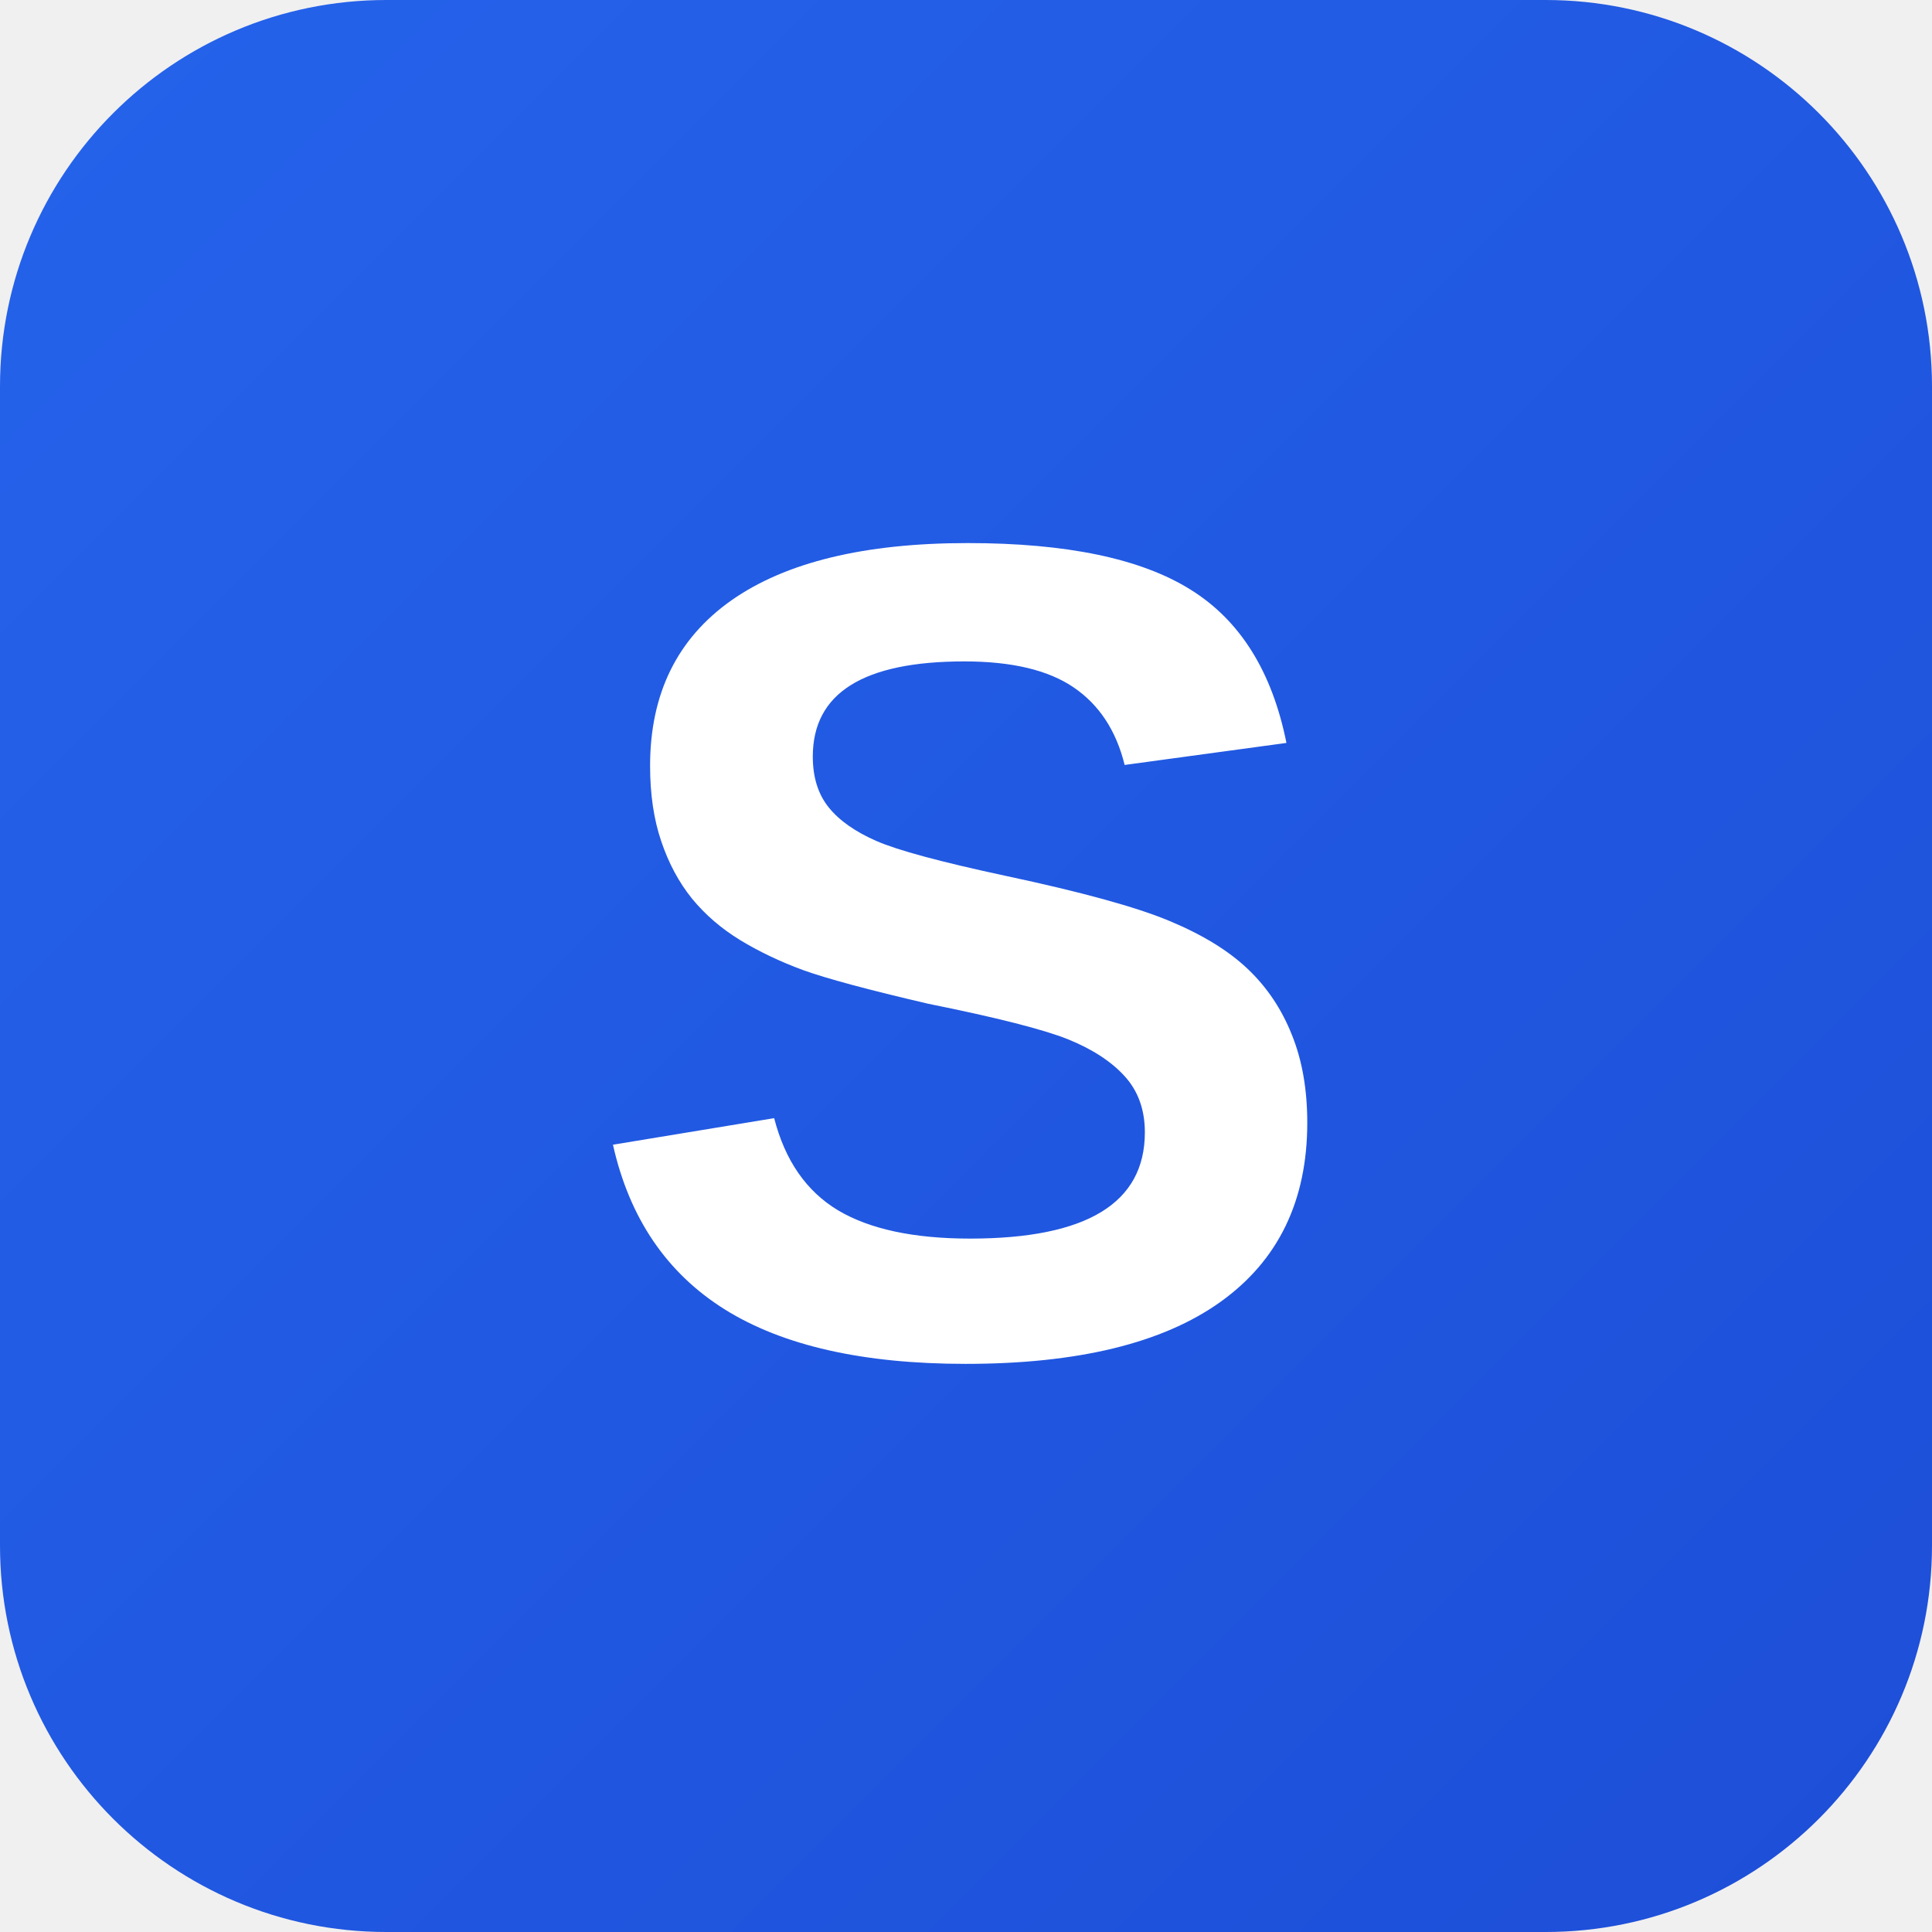
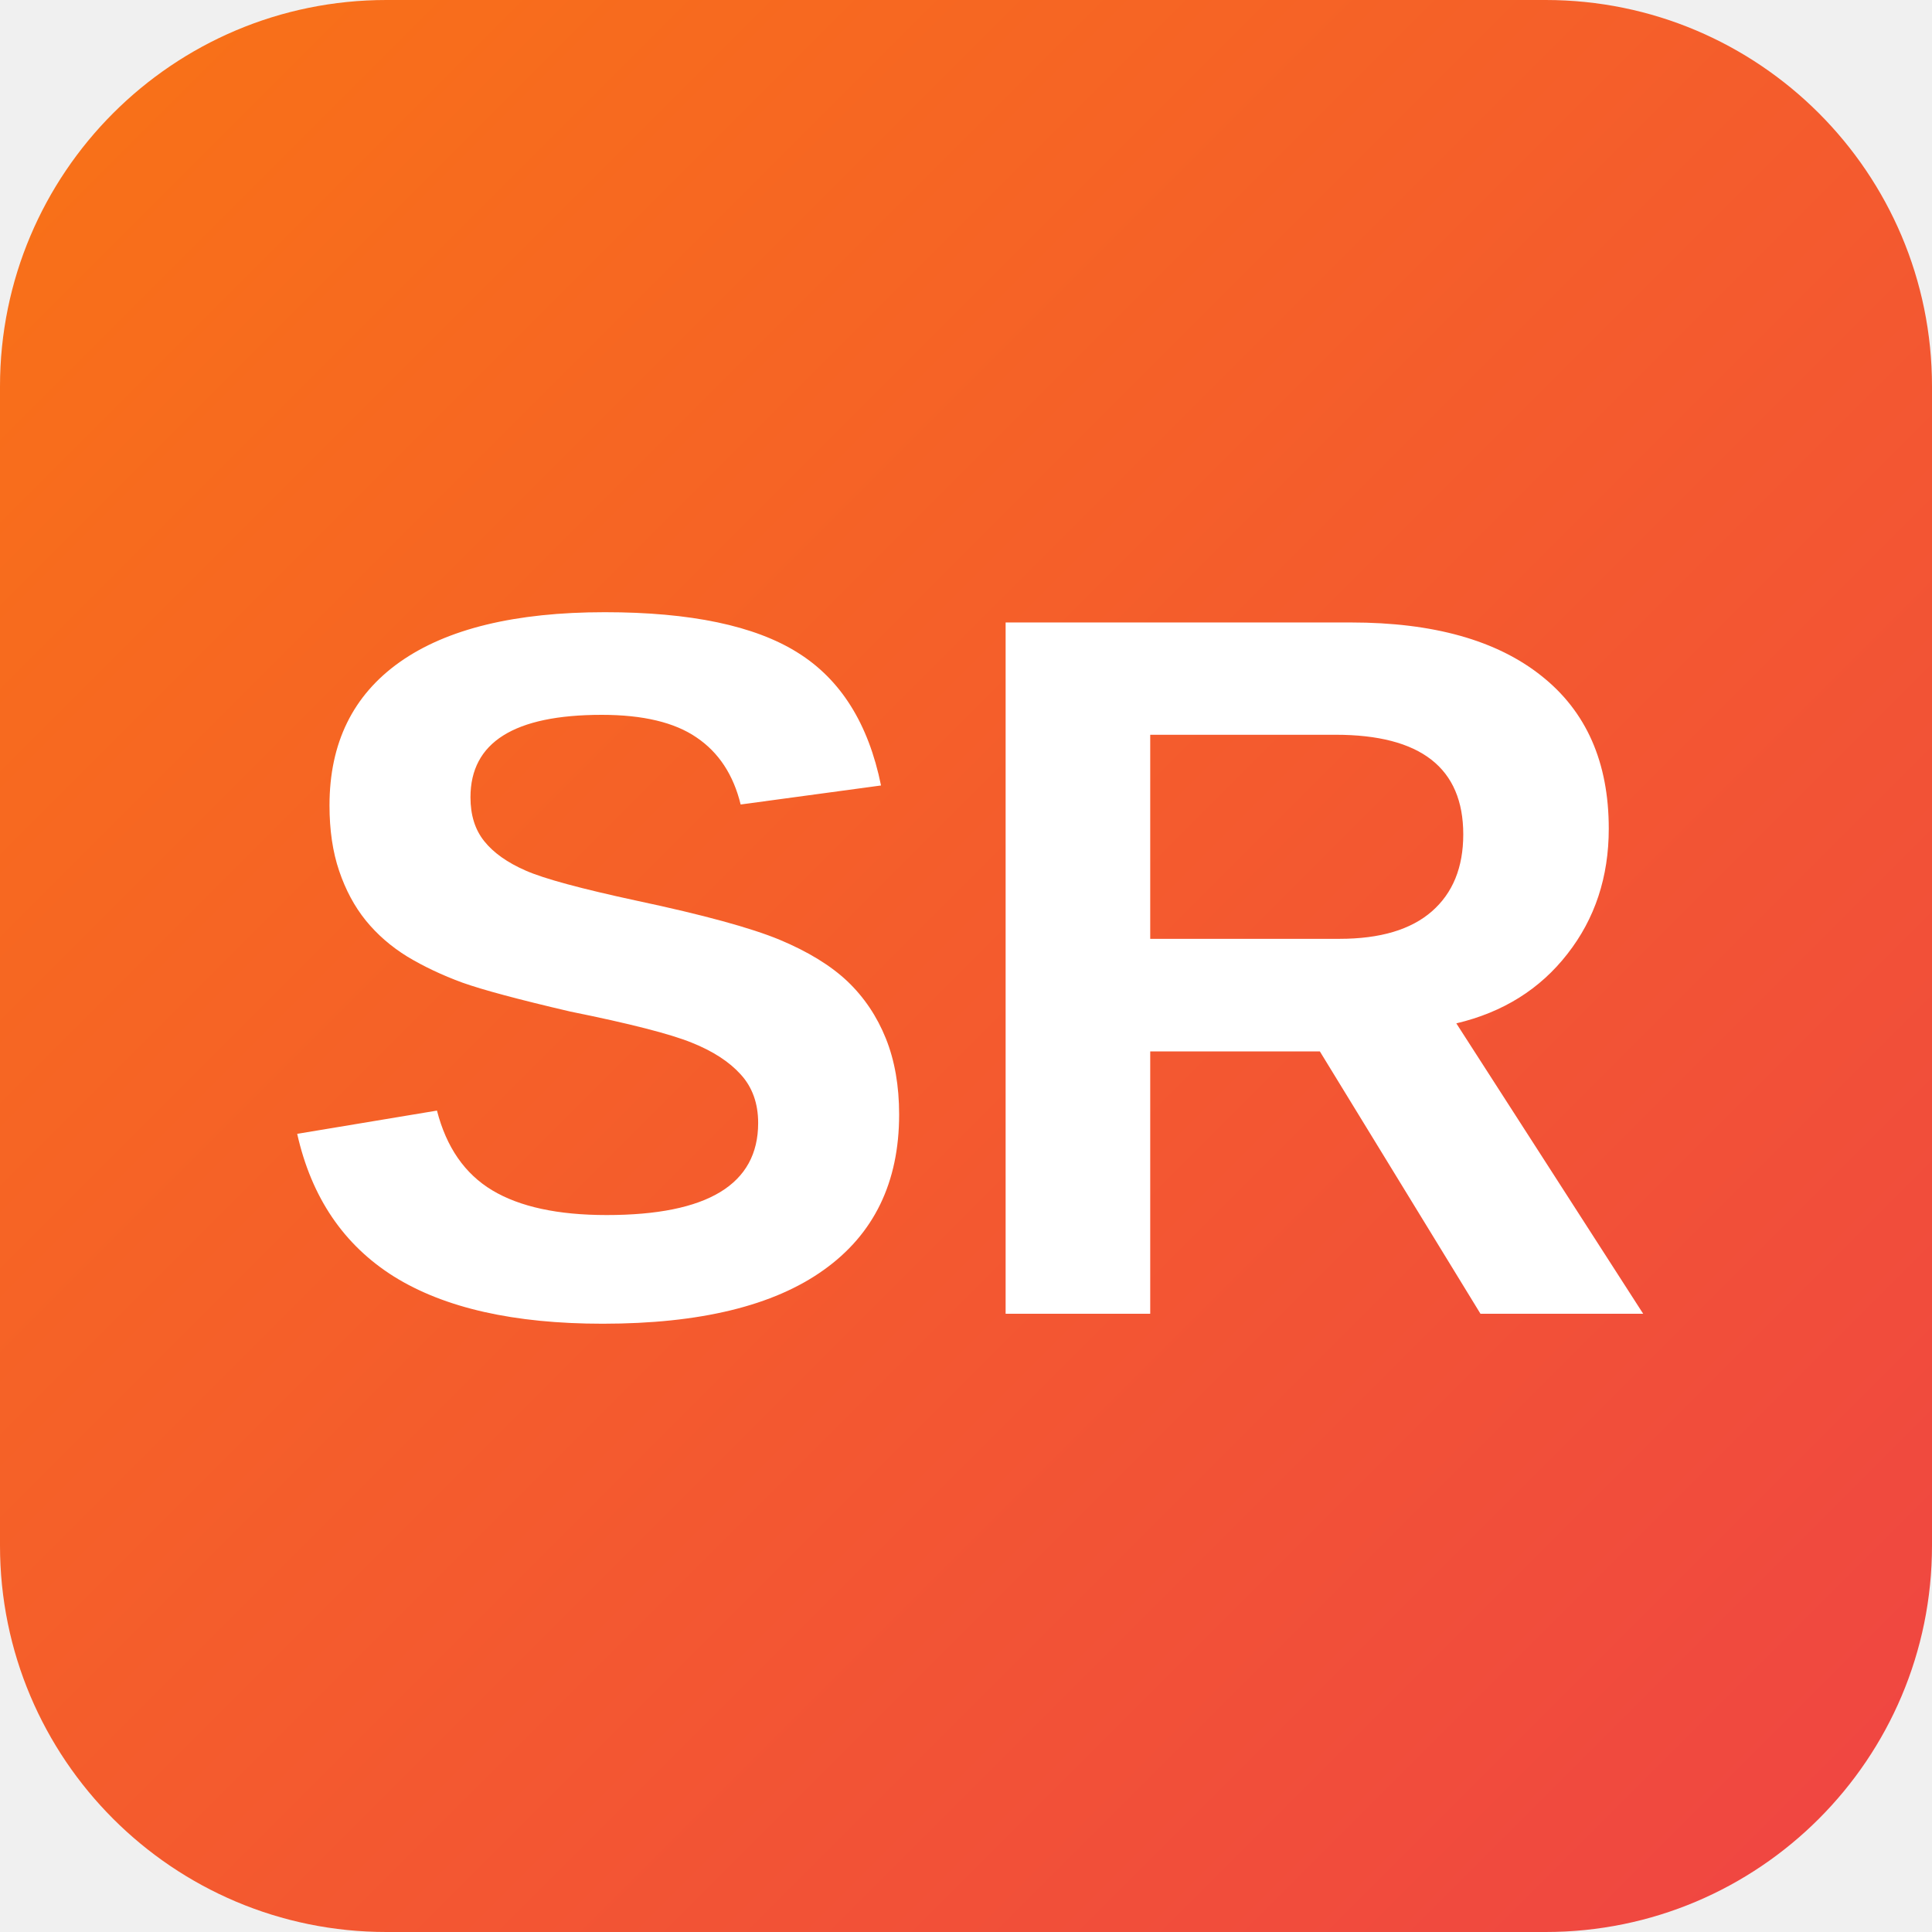
<svg xmlns="http://www.w3.org/2000/svg" viewBox="0 0 100 100">
  <defs>
    <linearGradient id="grad" x1="0%" y1="0%" x2="100%" y2="100%">
-       <stop offset="0%" style="stop-color:#2563eb;stop-opacity:1" />
-       <stop offset="100%" style="stop-color:#1d4ed8;stop-opacity:1" />
+       <stop offset="0%" style="stop-color:#f97316;stop-opacity:1" />
+       <stop offset="100%" style="stop-color:#ef4444;stop-opacity:1" />
    </linearGradient>
  </defs>
  <rect width="100" height="100" rx="20" fill="url(#grad)" />
-   <text x="50" y="70" font-family="Arial, sans-serif" font-size="60" font-weight="bold" fill="white" text-anchor="middle">S</text>
+   <text x="50" y="68" font-family="Arial, sans-serif" font-size="52" font-weight="bold" fill="white" text-anchor="middle">SR</text>
</svg>
